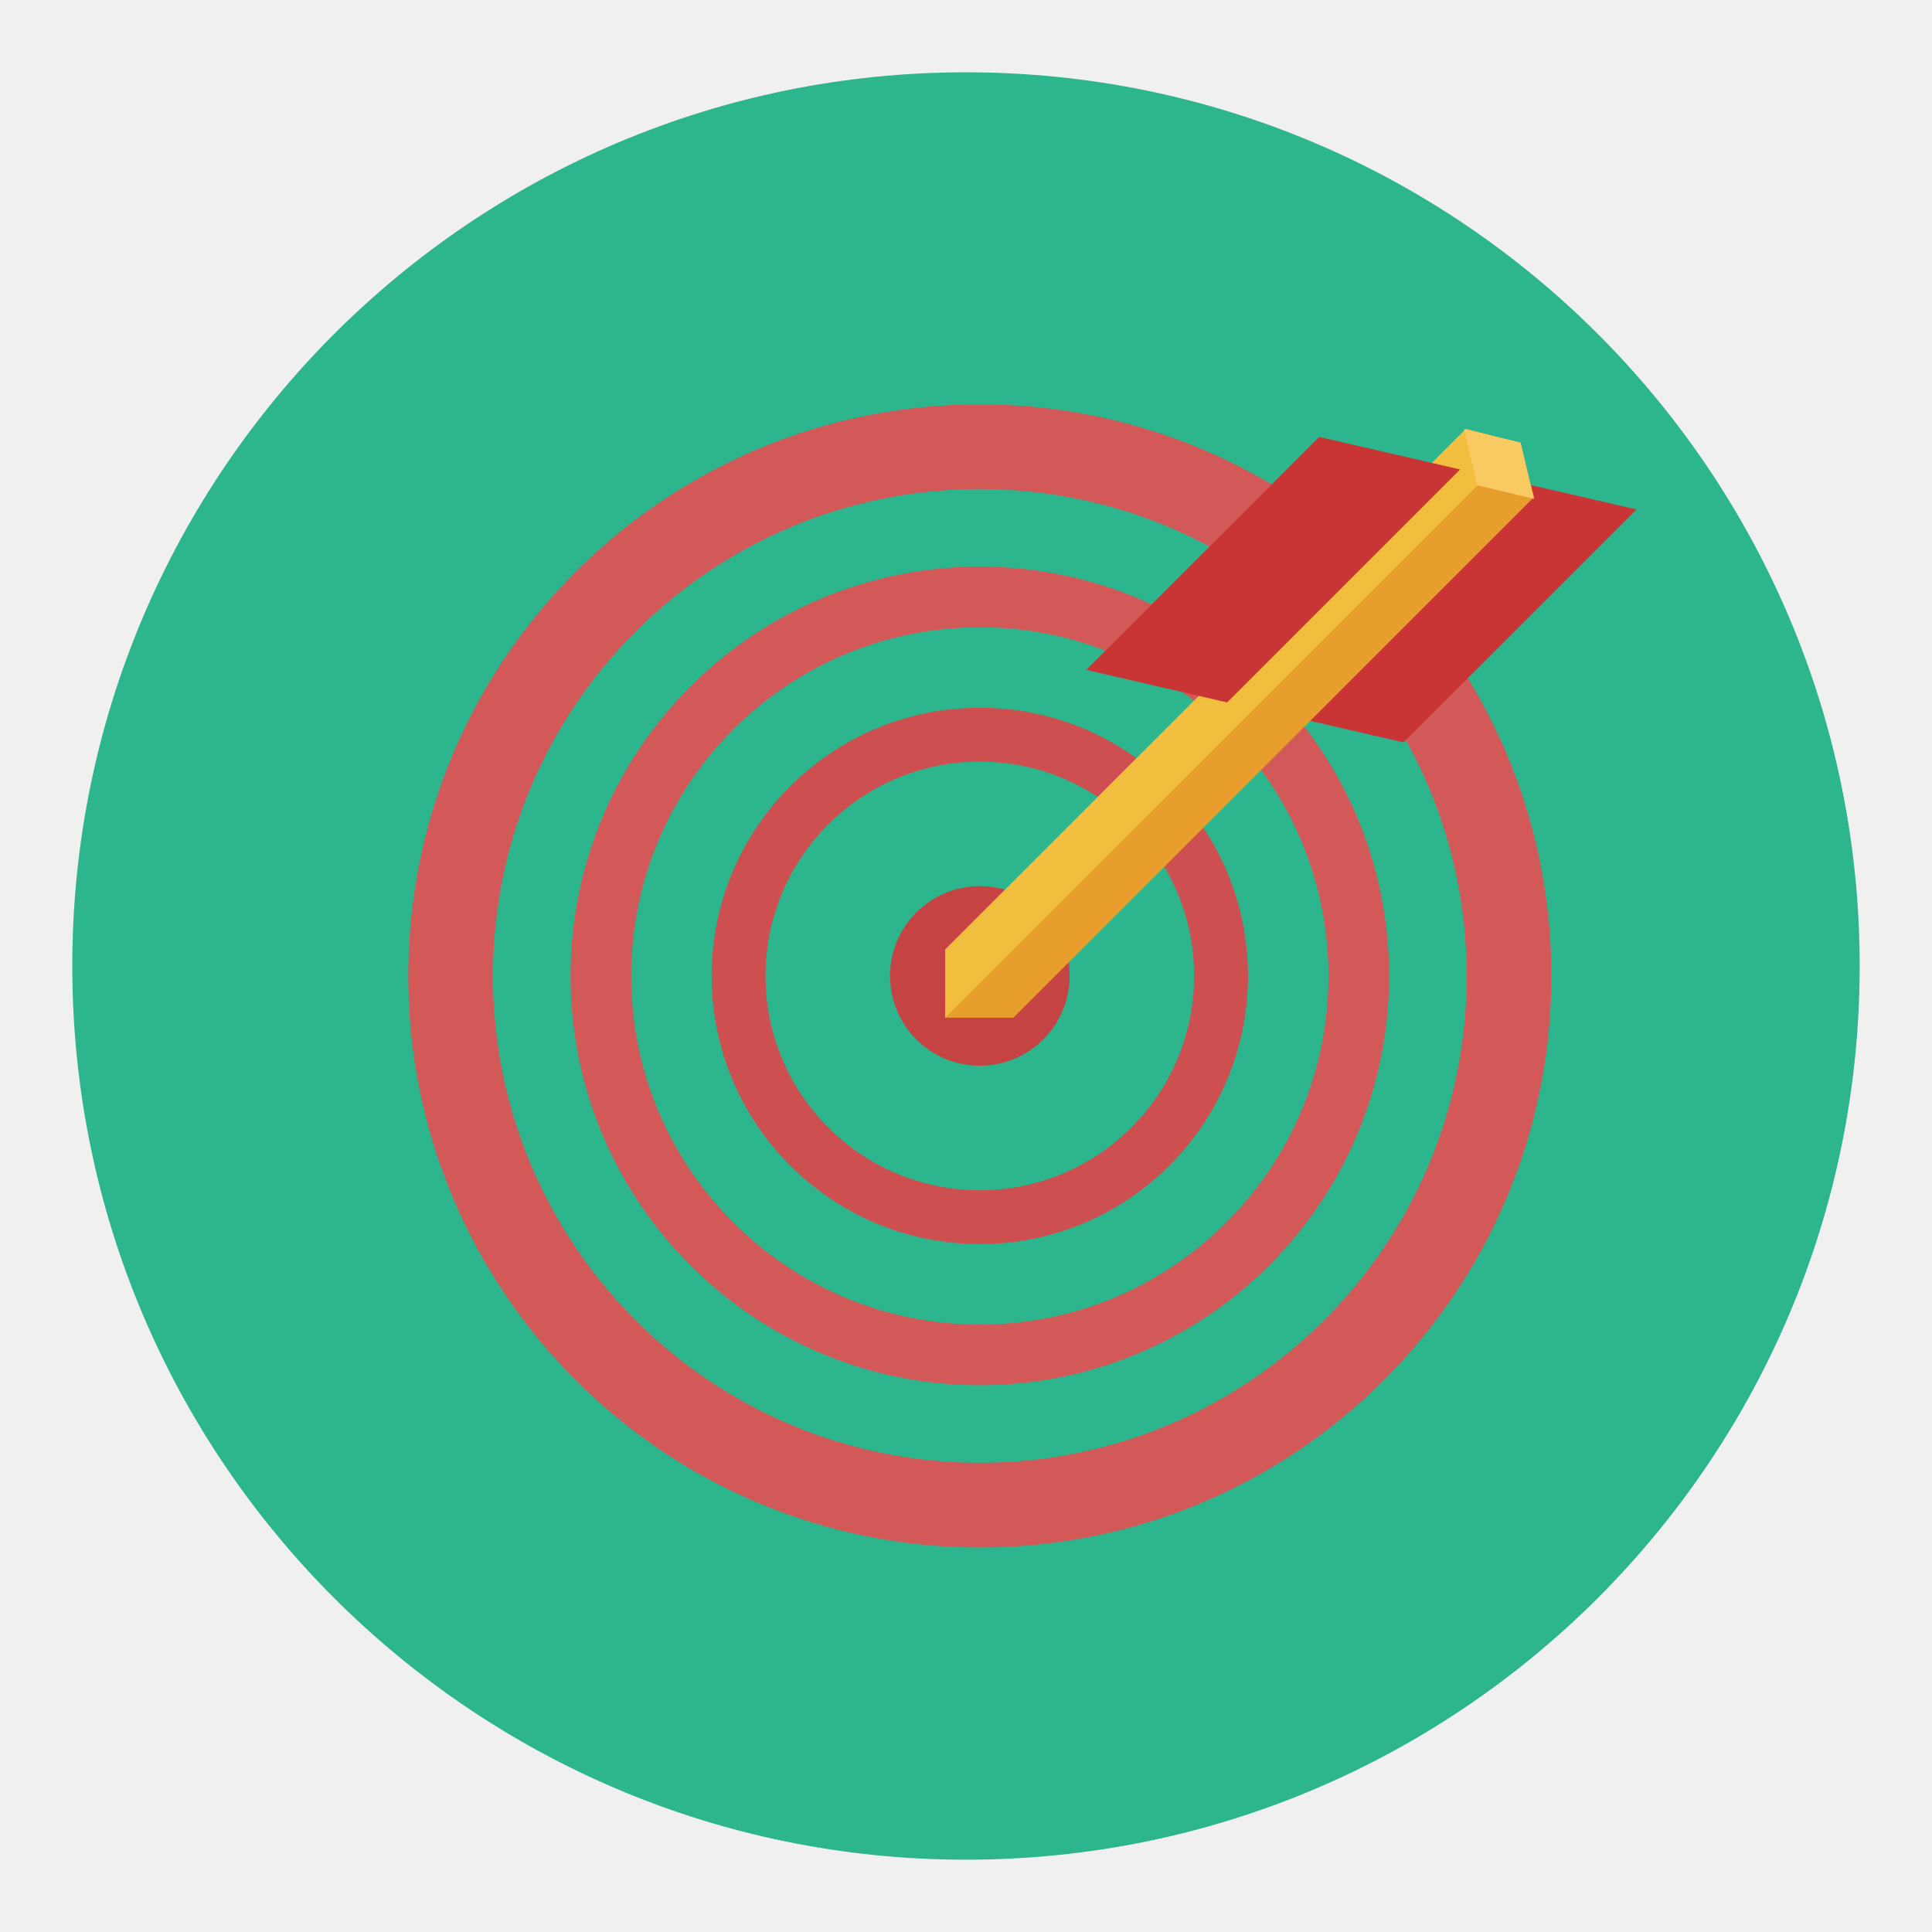
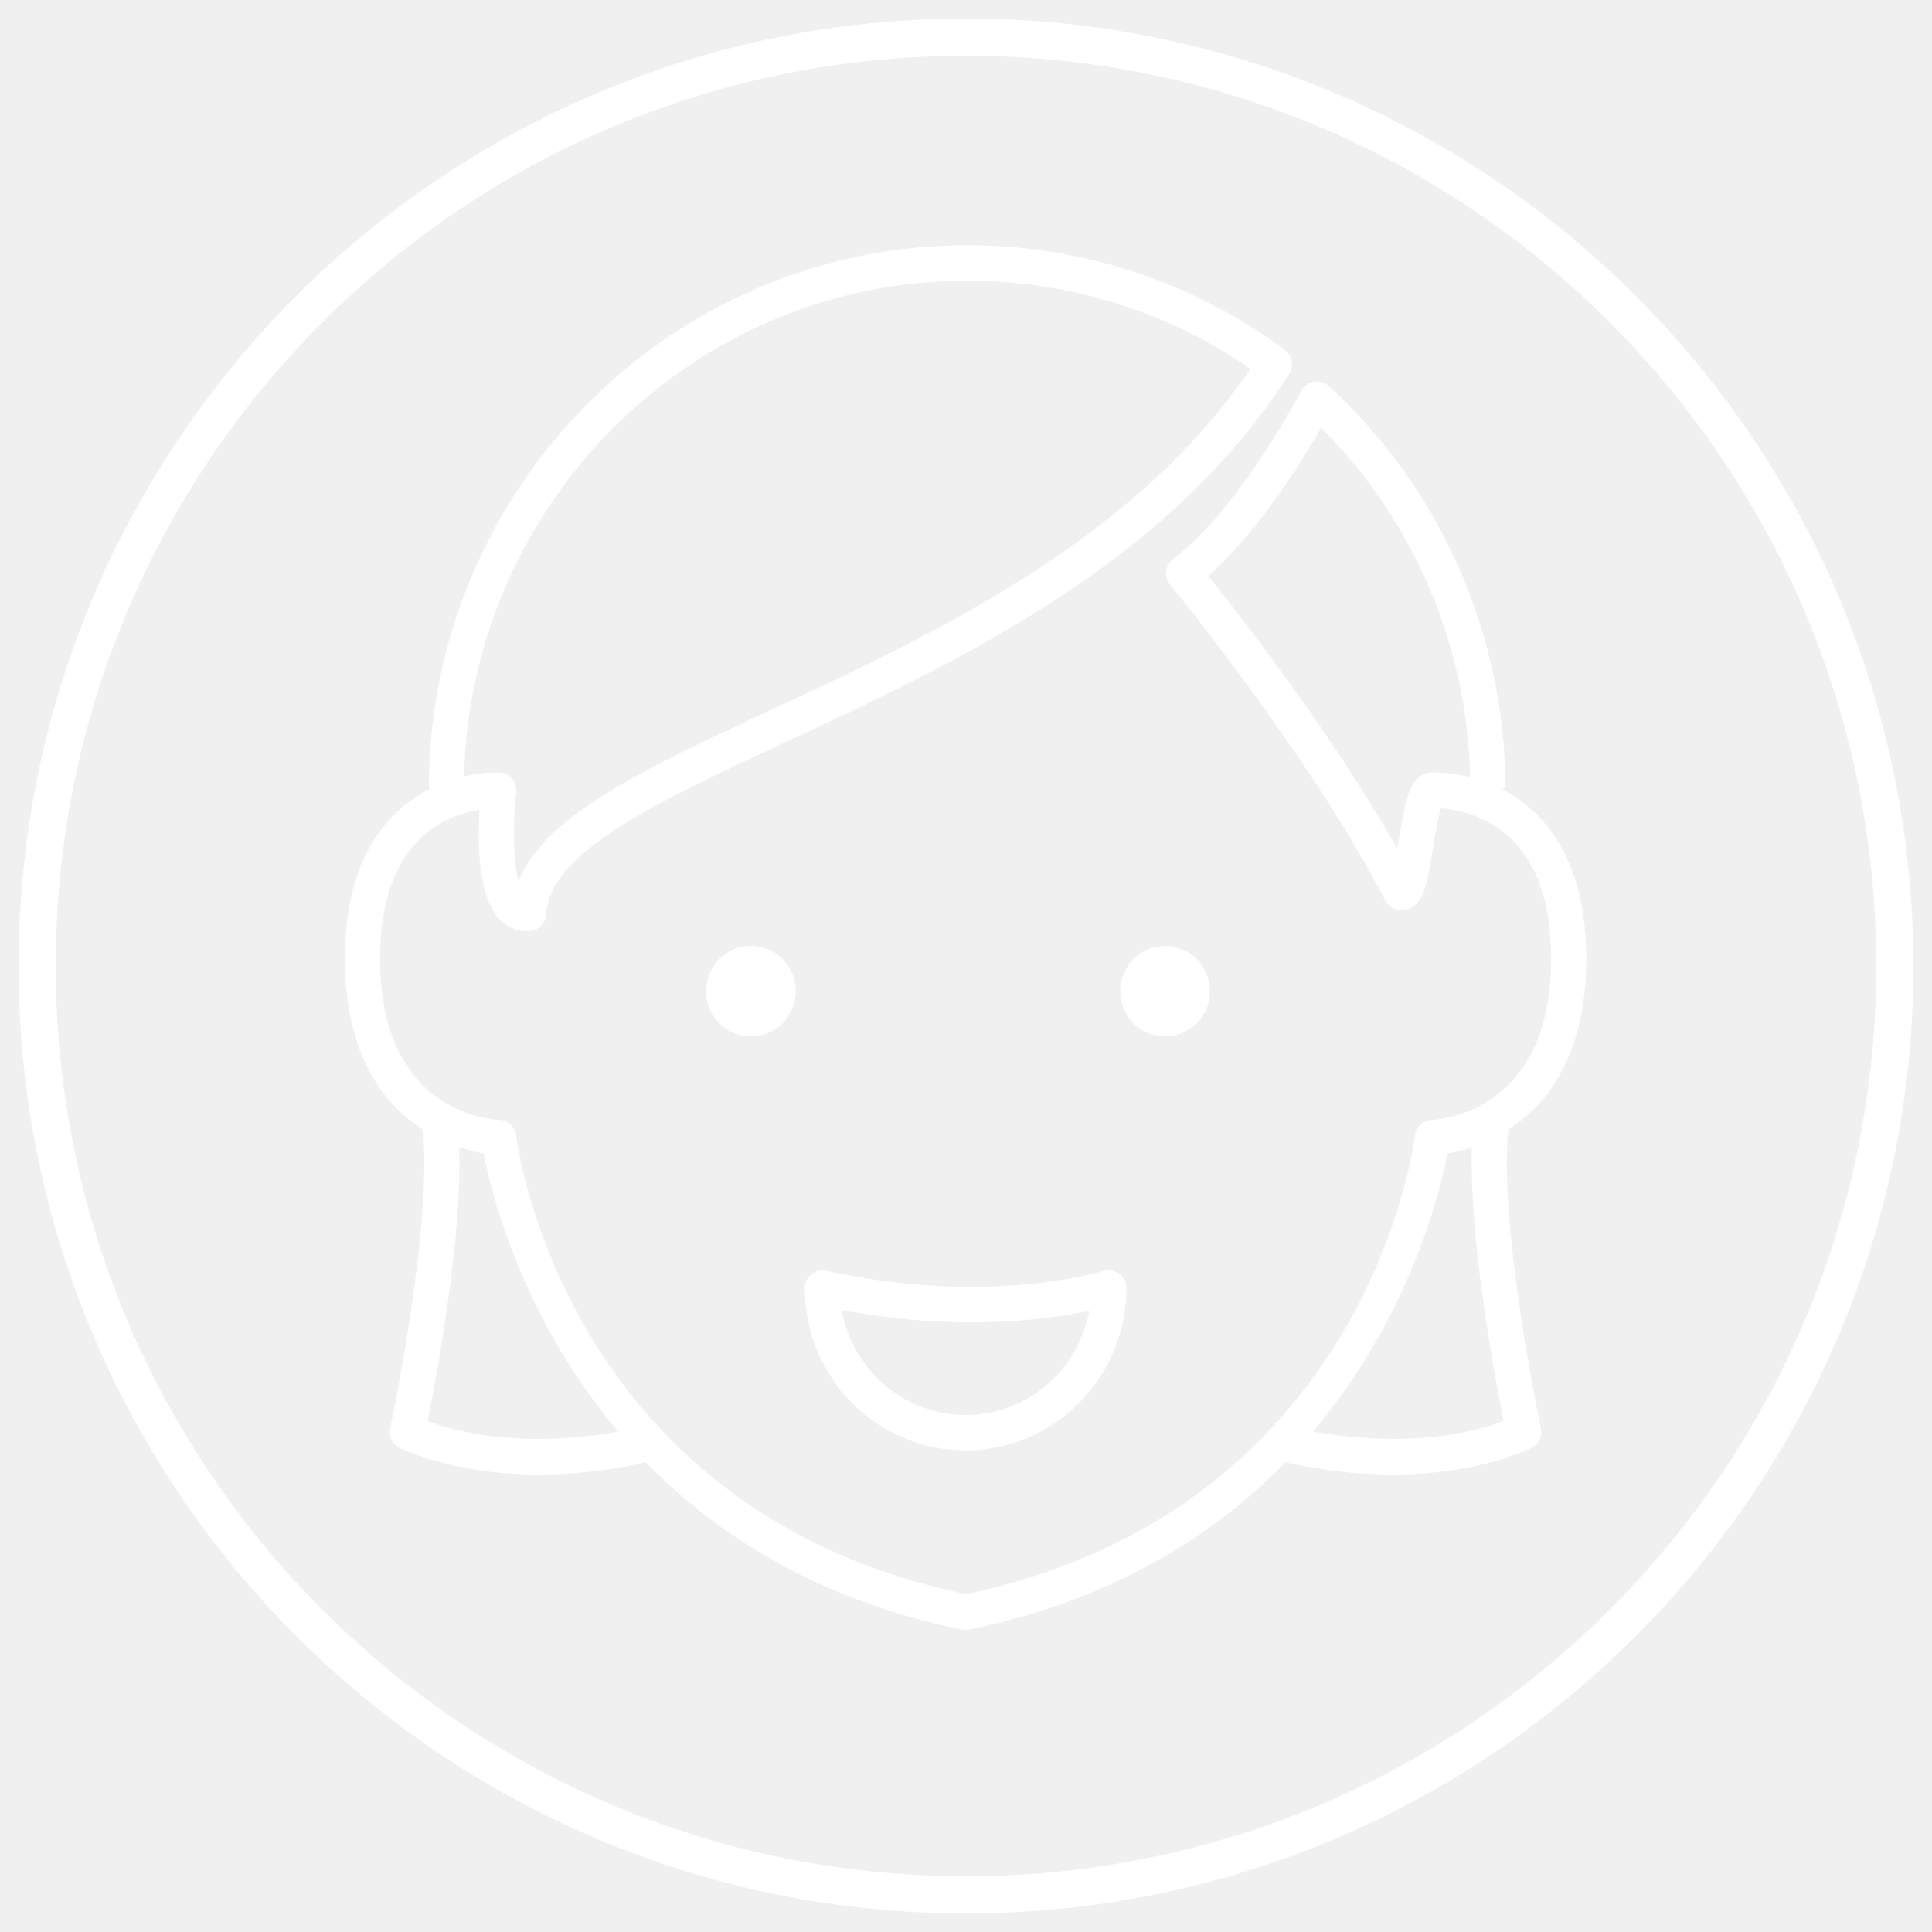
- <svg xmlns="http://www.w3.org/2000/svg" version="1.1" id="Layer_1" x="0px" y="0px" width="136.914px" height="136.914px" viewBox="0 0 136.914 136.914" enable-background="new 0 0 136.914 136.914" xml:space="preserve">
-   <g>
-     <g>
-       <g>
-         <g>
-           <g>
-             <circle fill="#2DB58E" cx="68.456" cy="68.457" r="63.333" />
-           </g>
-         </g>
+ <svg xmlns="http://www.w3.org/2000/svg" width="52px" height="52px" viewBox="0 0 52 52" version="1.1">
+   <defs />
+   <g id="Page-1" stroke="none" stroke-width="1" fill="none" fill-rule="evenodd">
+     <g id="icon_33185-+-Oval-1" transform="translate(1, 1)">
+       <g id="icon_33185" transform="translate(8.333333, 5.666667)" fill="#FFFFFF">
+         <path d="M10.878,18.792 C10.211,18.792 9.671,19.337 9.671,20.01 C9.671,20.683 10.211,21.228 10.878,21.228 C11.545,21.228 12.085,20.683 12.085,20.01 C12.085,19.338 11.545,18.792 10.878,18.792 L10.878,18.792 Z M22.024,21.228 C22.69,21.228 23.231,20.683 23.231,20.01 C23.231,19.337 22.69,18.792 22.024,18.792 C21.357,18.792 20.817,19.337 20.817,20.01 C20.817,20.683 21.357,21.228 22.024,21.228 L22.024,21.228 Z M31.263,23.738 C32.307,23.066 33.361,21.742 33.361,19.138 C33.361,17.411 32.897,16.09 31.981,15.21 C31.683,14.924 31.365,14.713 31.055,14.558 L31.186,14.558 C31.186,10.439 29.451,6.49 26.426,3.721 C26.317,3.623 26.169,3.582 26.025,3.605 C25.881,3.631 25.758,3.722 25.689,3.854 C25.674,3.885 24.037,7.022 22.241,8.382 C22.137,8.461 22.07,8.579 22.055,8.708 C22.04,8.839 22.078,8.968 22.16,9.069 C22.198,9.115 25.955,13.694 27.957,17.578 C28.025,17.709 28.148,17.8 28.292,17.827 C28.415,17.848 28.602,17.808 28.706,17.733 C29,17.525 29.083,17.09 29.242,16.128 C29.293,15.816 29.373,15.337 29.447,15.086 C29.828,15.116 30.664,15.258 31.338,15.911 C32.053,16.603 32.416,17.689 32.416,19.139 C32.416,23.316 29.337,23.471 29.208,23.475 C28.974,23.482 28.781,23.659 28.751,23.894 C28.7,24.306 27.37,33.987 16.656,36.24 C5.941,33.987 4.611,24.305 4.56,23.893 C4.53,23.658 4.337,23.481 4.103,23.475 C3.972,23.472 0.895,23.345 0.895,19.138 C0.895,17.689 1.258,16.603 1.973,15.91 C2.506,15.393 3.142,15.197 3.572,15.123 C3.519,15.987 3.527,17.475 4.118,18.084 C4.342,18.314 4.624,18.414 4.942,18.389 C5.175,18.367 5.356,18.176 5.368,17.94 C5.459,16.261 8.386,14.901 11.774,13.325 C16.376,11.186 22.102,8.523 25.366,3.396 C25.5,3.184 25.449,2.902 25.247,2.753 L25.04,2.6 C22.59,0.856 19.705,-0.066 16.697,-0.066 C8.709,-0.066 2.209,6.494 2.209,14.557 L2.255,14.557 C1.945,14.713 1.627,14.924 1.329,15.209 C0.413,16.089 -0.051,17.411 -0.051,19.138 C-0.051,21.741 1.003,23.065 2.047,23.737 C2.309,26.388 1.18,31.722 1.168,31.778 C1.121,32 1.236,32.226 1.443,32.316 C2.683,32.856 4.005,33.02 5.155,33.02 C6.483,33.02 7.573,32.803 8.047,32.691 C9.966,34.658 12.693,36.401 16.561,37.195 C16.592,37.201 16.624,37.204 16.655,37.204 C16.686,37.204 16.718,37.201 16.749,37.195 C20.617,36.401 23.344,34.658 25.263,32.691 C25.736,32.803 26.826,33.02 28.155,33.02 C29.305,33.02 30.626,32.856 31.867,32.316 C32.074,32.226 32.189,32.001 32.141,31.778 C32.13,31.723 31.001,26.39 31.263,23.738 L31.263,23.738 Z M29.214,14.125 C28.614,14.134 28.493,14.865 28.309,15.97 C28.299,16.033 28.286,16.103 28.274,16.176 C26.526,13.085 24.048,9.906 23.189,8.833 C24.533,7.648 25.696,5.77 26.226,4.845 C28.713,7.332 30.158,10.715 30.237,14.253 C29.664,14.106 29.239,14.126 29.214,14.125 L29.214,14.125 Z M16.698,0.889 C19.441,0.889 22.075,1.709 24.321,3.259 C21.166,7.909 15.751,10.426 11.379,12.459 C8.065,14 5.356,15.259 4.618,17.039 C4.474,16.478 4.464,15.486 4.56,14.657 C4.575,14.527 4.535,14.395 4.451,14.294 C4.366,14.193 4.244,14.132 4.114,14.126 C4.107,14.125 4.079,14.124 4.036,14.124 C3.892,14.124 3.567,14.137 3.158,14.232 C3.331,6.845 9.338,0.889 16.698,0.889 L16.698,0.889 Z M2.175,31.584 C2.42,30.364 3.111,26.657 3.026,24.207 C3.279,24.293 3.507,24.348 3.684,24.38 C3.895,25.475 4.726,28.813 7.306,31.867 C6.216,32.062 4.095,32.286 2.175,31.584 L2.175,31.584 Z M26.005,31.866 C28.585,28.812 29.416,25.475 29.626,24.38 C29.804,24.348 30.032,24.293 30.285,24.207 C30.2,26.657 30.892,30.364 31.136,31.584 C29.22,32.284 27.098,32.06 26.005,31.866 L26.005,31.866 Z M20.395,27.54 C19.285,27.826 18.083,27.97 16.82,27.97 C15.548,27.97 14.229,27.824 12.899,27.535 C12.758,27.508 12.614,27.54 12.502,27.631 C12.391,27.721 12.327,27.857 12.327,28.002 C12.327,30.411 14.269,32.371 16.656,32.371 C19.043,32.371 20.985,30.411 20.985,28.002 C20.985,27.855 20.918,27.716 20.803,27.625 C20.687,27.534 20.538,27.5 20.395,27.54 L20.395,27.54 Z M16.655,31.417 C14.989,31.417 13.602,30.196 13.323,28.594 C14.507,28.813 15.681,28.925 16.82,28.925 C17.922,28.925 18.983,28.82 19.985,28.613 C19.699,30.205 18.315,31.417 16.655,31.417 L16.655,31.417 Z" id="Shape" />
      </g>
-     </g>
-     <g>
-       <g>
-         <g>
-           <path fill="#D35959" d="M69.437,28.656c-22.37,0-40.504,18.135-40.504,40.504s18.134,40.504,40.504,40.504      c22.369,0,40.504-18.135,40.504-40.504S91.806,28.656,69.437,28.656z M69.437,103.664c-19.057,0-34.504-15.448-34.504-34.504      S50.38,34.656,69.437,34.656c19.056,0,34.504,15.448,34.504,34.504S88.492,103.664,69.437,103.664z" />
-         </g>
-       </g>
-       <g>
-         <g>
-           <path fill="#D35959" d="M69.437,40.156c-16.019,0-29.004,12.986-29.004,29.004s12.985,29.004,29.004,29.004      S98.44,85.178,98.44,69.16S85.455,40.156,69.437,40.156z M69.437,93.867c-13.646,0-24.708-11.062-24.708-24.707      s11.062-24.707,24.708-24.707S94.144,55.515,94.144,69.16S83.082,93.867,69.437,93.867z" />
-         </g>
-       </g>
-       <g>
-         <g>
-           <path fill="#CD4F4F" d="M69.437,50.156c-10.496,0-19.004,8.509-19.004,19.004s8.508,19.004,19.004,19.004      c10.495,0,19.004-8.509,19.004-19.004S79.932,50.156,69.437,50.156z M69.437,84.349c-8.389,0-15.189-6.8-15.189-15.188      s6.801-15.188,15.189-15.188s15.188,6.8,15.188,15.188S77.825,84.349,69.437,84.349z" />
-         </g>
-       </g>
-       <g>
-         <g>
-           <path fill="#C54342" d="M69.437,75.523c-3.515,0-6.363-2.849-6.363-6.363s2.849-6.363,6.363-6.363      c3.514,0,6.362,2.849,6.362,6.363S72.95,75.523,69.437,75.523z" />
-         </g>
-       </g>
-       <g>
-         <g>
-           <polygon fill="#C93435" points="89.482,50.309 99.465,52.612 115.974,36.103 105.992,33.799     " />
-         </g>
-       </g>
-       <g>
-         <g>
-           <polygon fill="#E79E2D" points="108.712,35.227 107.711,31.395 103.88,30.395 66.981,67.291 66.981,72.123 71.814,72.123           " />
-         </g>
-         <g>
-           <polygon fill="#F2BE3E" points="107.711,31.395 103.88,30.395 66.981,67.291 66.981,72.123     " />
-         </g>
-         <g>
-           <polygon fill="#F9CA62" points="108.707,35.354 104.693,34.388 103.749,30.397 107.763,31.364     " />
-         </g>
-       </g>
-       <g>
-         <g>
-           <polygon fill="#C93435" points="76.983,47.475 86.965,49.778 103.475,33.269 93.492,30.965     " />
-         </g>
-       </g>
+       <circle id="Oval-1" stroke="#FFFFFF" cx="25" cy="25" r="25" />
    </g>
  </g>
</svg>
